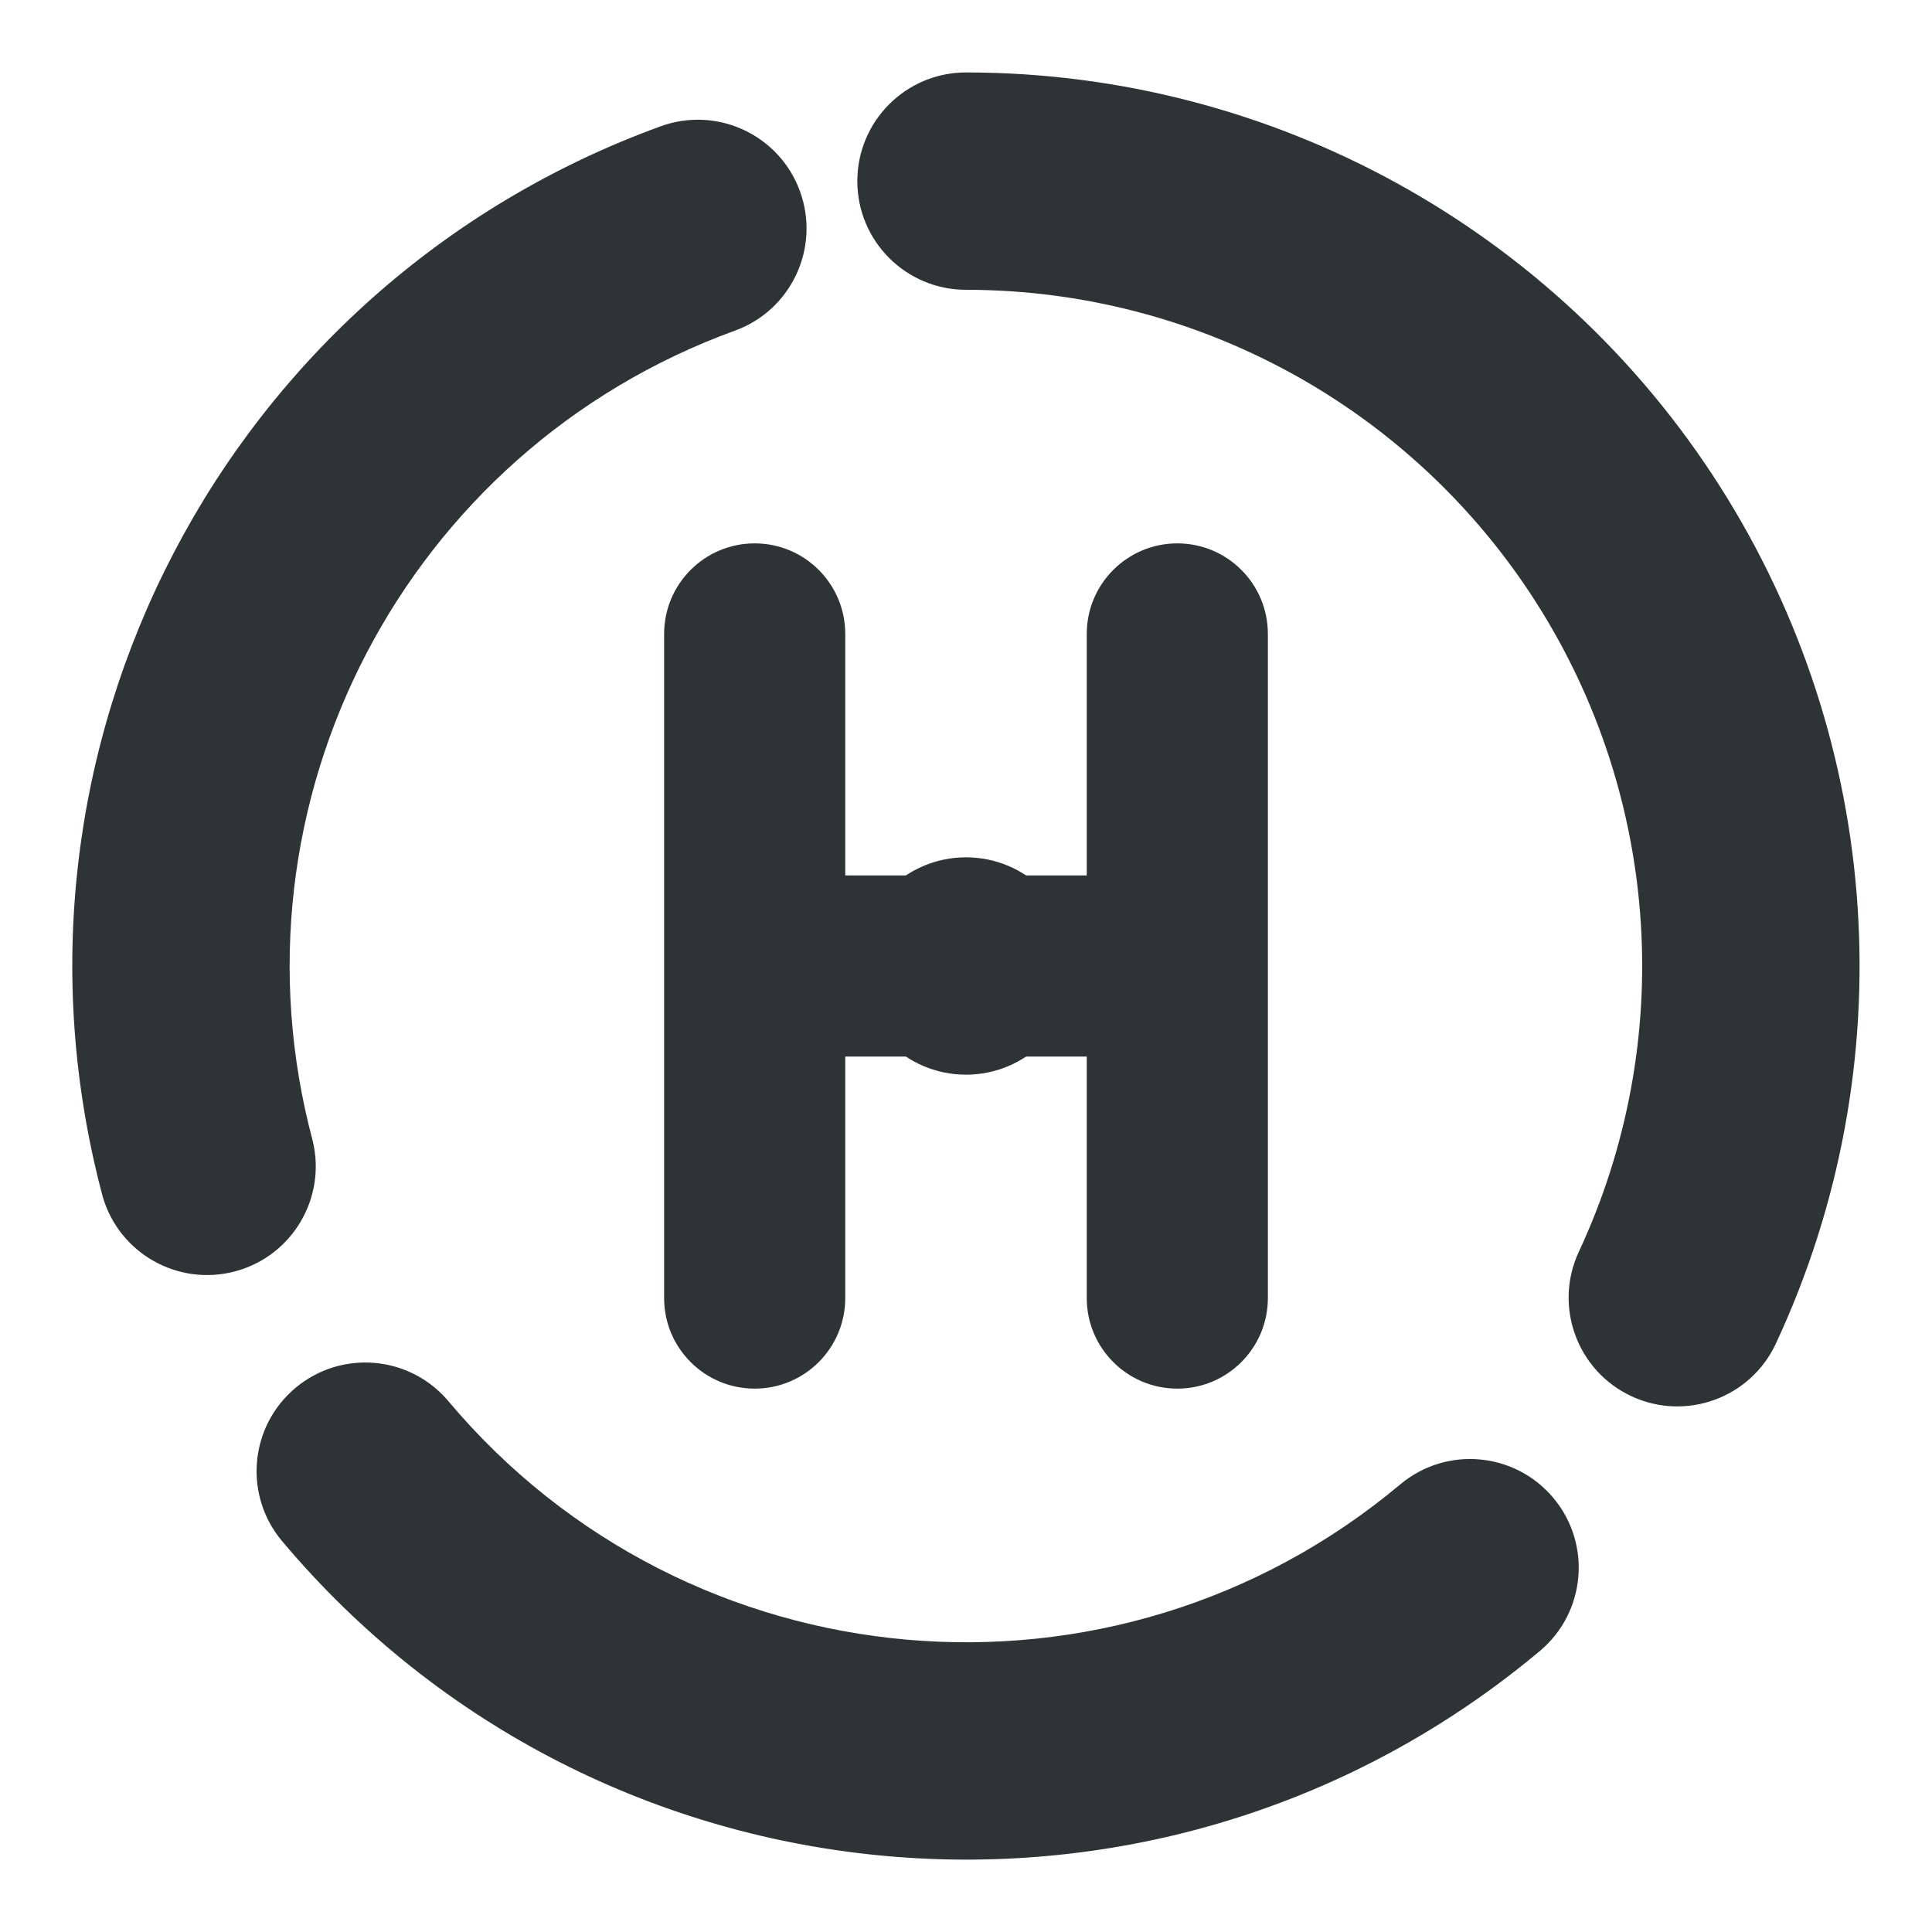
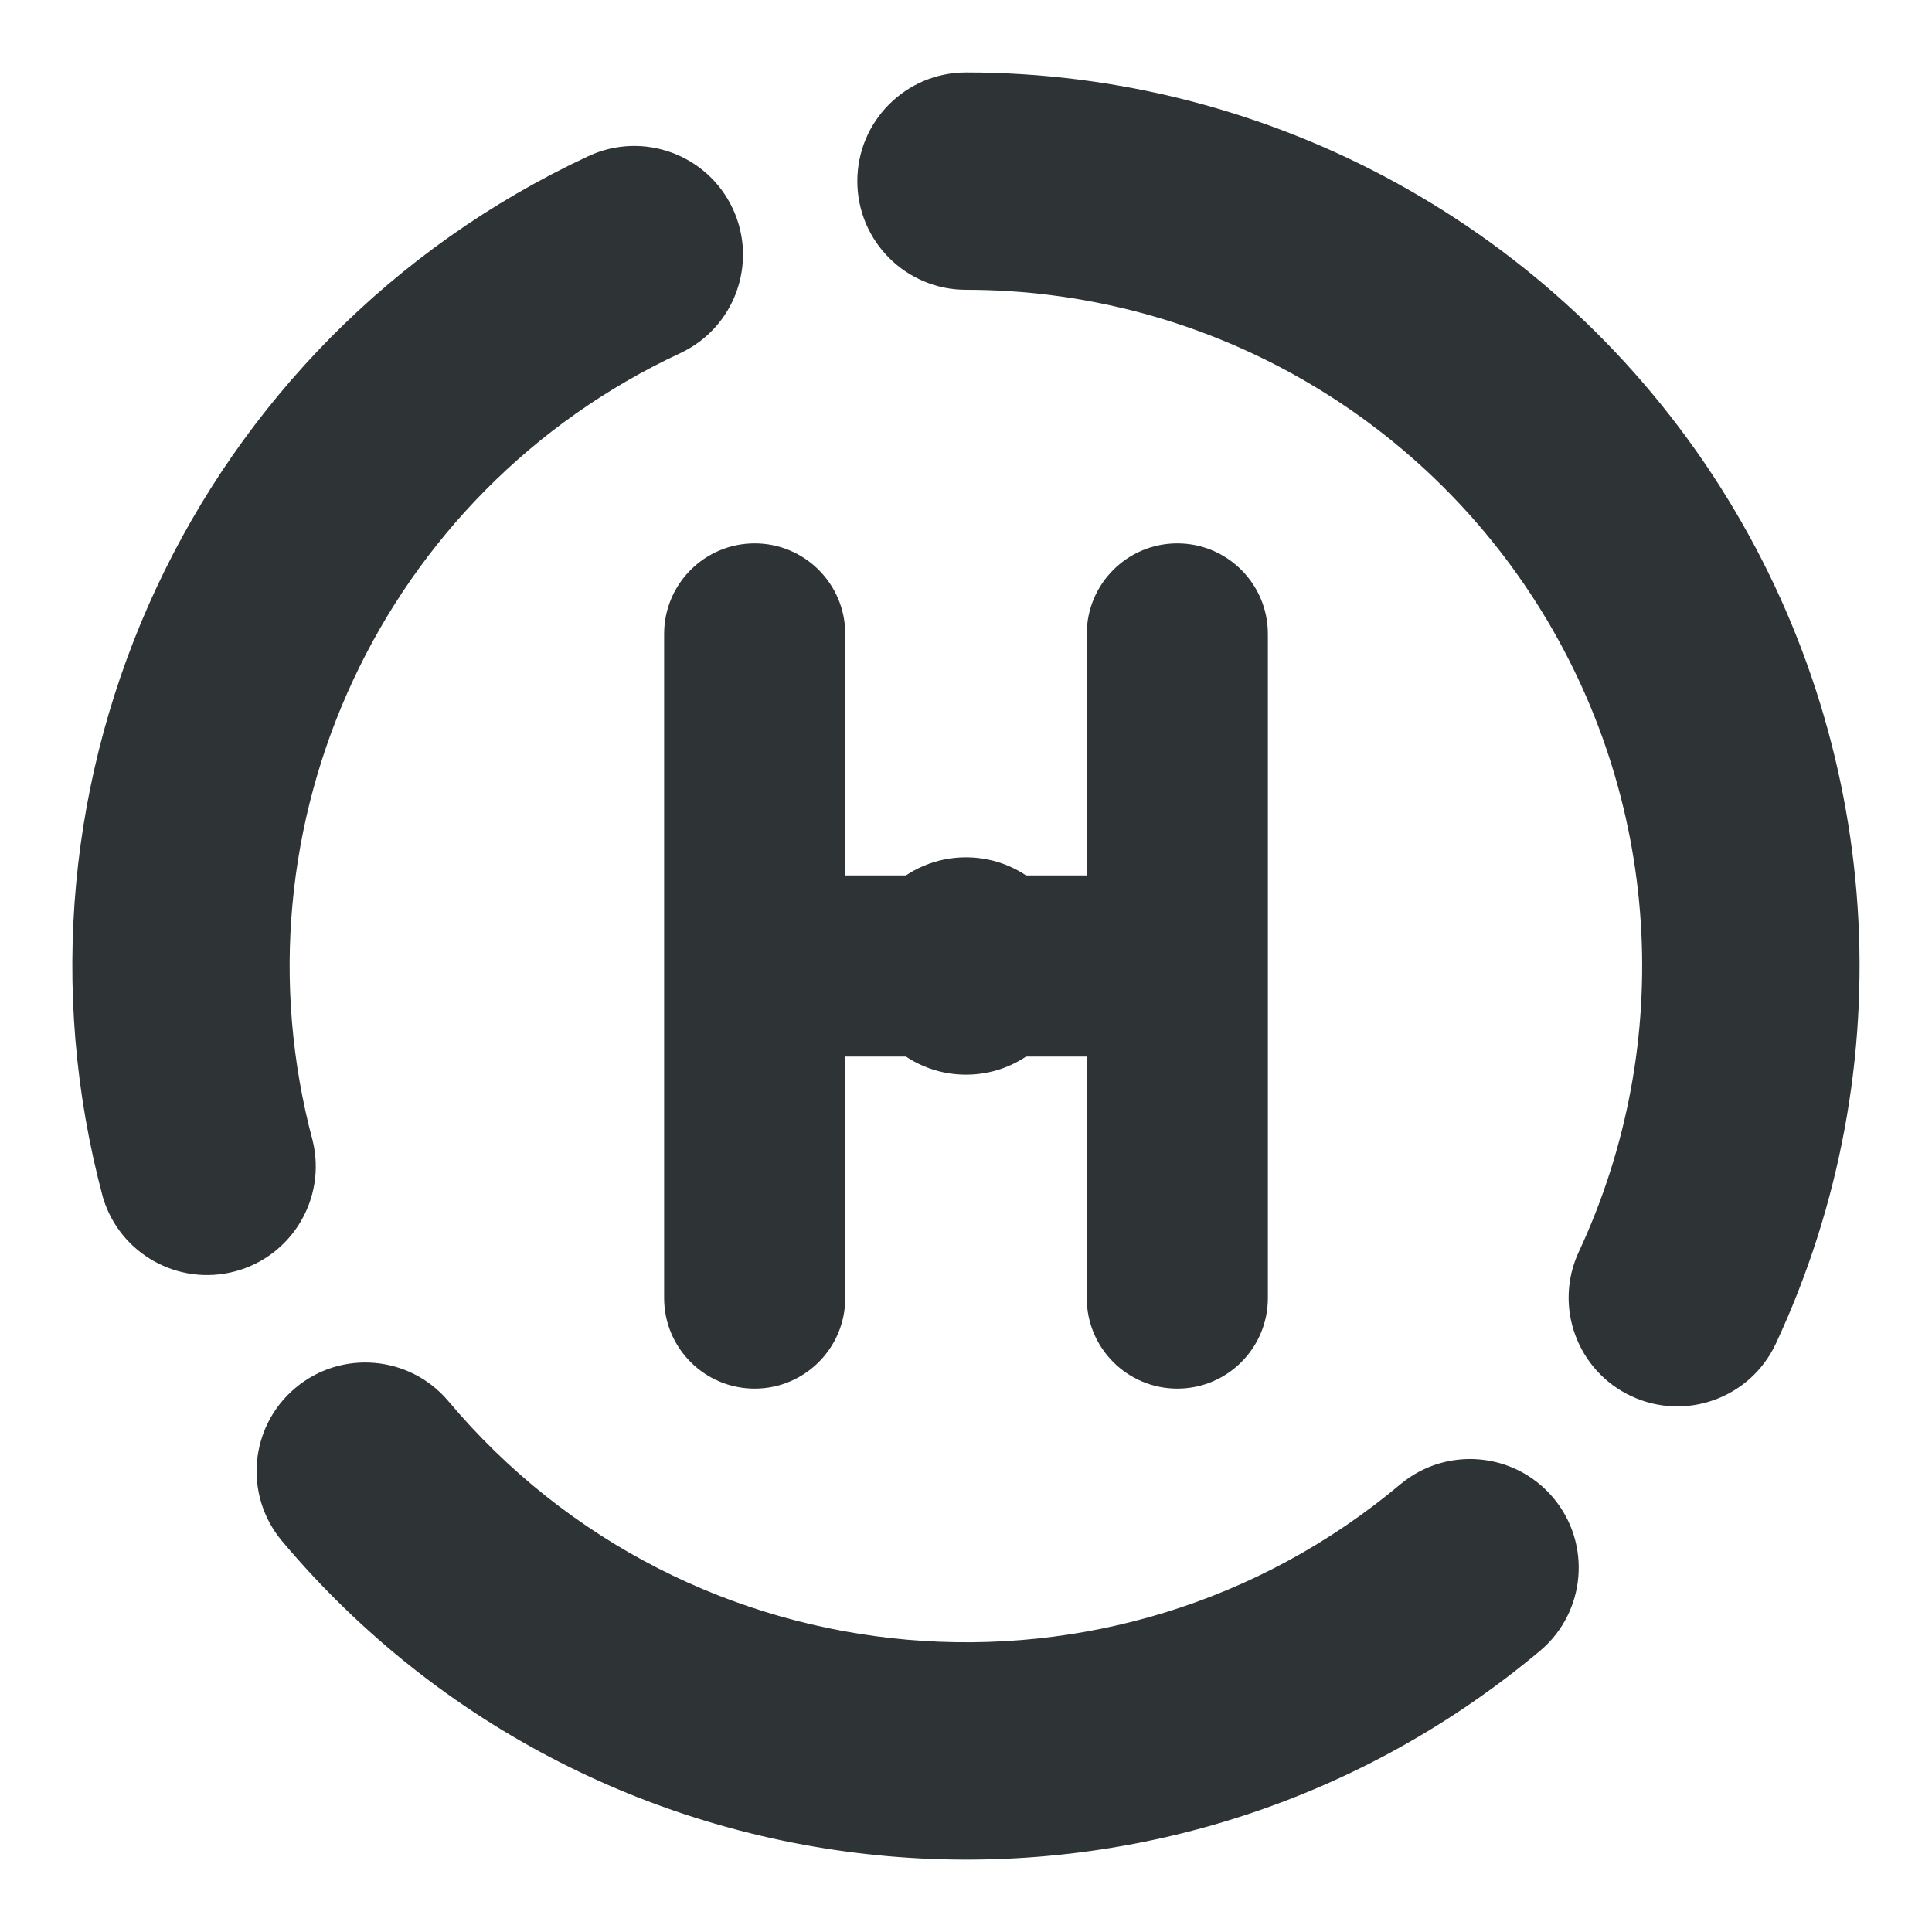
<svg xmlns="http://www.w3.org/2000/svg" width="16" height="16" viewBox="0 0 16 16">
  <g fill="#2e3436">
    <path d="M8 0.6A7.4 7.4 0 0 1 14.707 11.127A0.9 0.9 0 0 1 13.075 10.367A5.6 5.6 0 0 0 8 2.4A0.9 0.9 0 0 1 8 0.6Z" />
    <path d="M12.758 13.668A7.4 7.4 0 0 1 2.332 12.758A0.9 0.9 0 0 1 3.71 11.6A5.6 5.6 0 0 0 11.6 12.29A0.9 0.9 0 0 1 12.758 13.668Z" />
-     <path d="M0.852 9.915A7.4 7.4 0 0 1 5.471 1.046A0.9 0.9 0 0 1 6.087 2.738A5.6 5.6 0 0 0 2.59 9.449A0.9 0.9 0 0 1 0.852 9.915Z" />
+     <path d="M0.852 9.915A7.4 7.4 0 0 1 4.873 1.293A0.9 0.9 0 0 1 5.633 2.925A5.6 5.6 0 0 0 2.59 9.449A0.9 0.9 0 0 1 0.852 9.915Z" />
    <path d="M5.5 5.25a.75 .75 0 0 1 1.5 0v5.5a.75 .75 0 0 1-1.5 0ZM9 5.25a.75 .75 0 0 1 1.5 0v5.5a.75 .75 0 0 1-1.5 0ZM6.25 7.25h3.5v1.5h-3.5Z" />
    <circle cx="8" cy="8" r=".9" />
  </g>
</svg>
